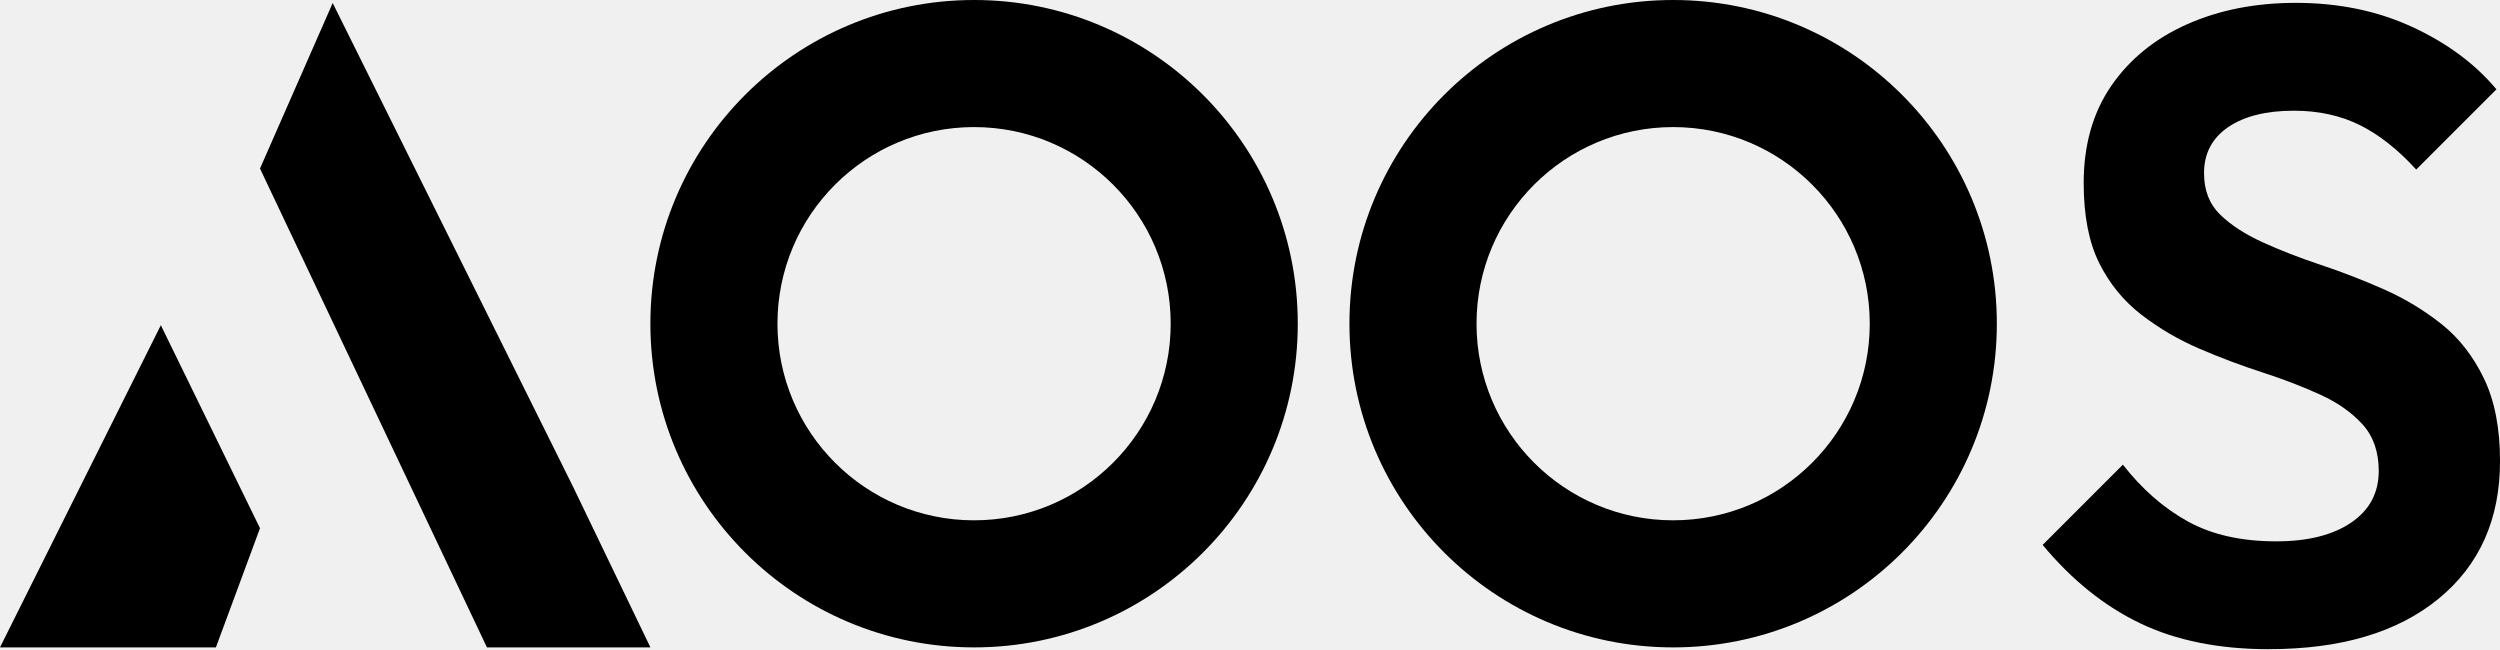
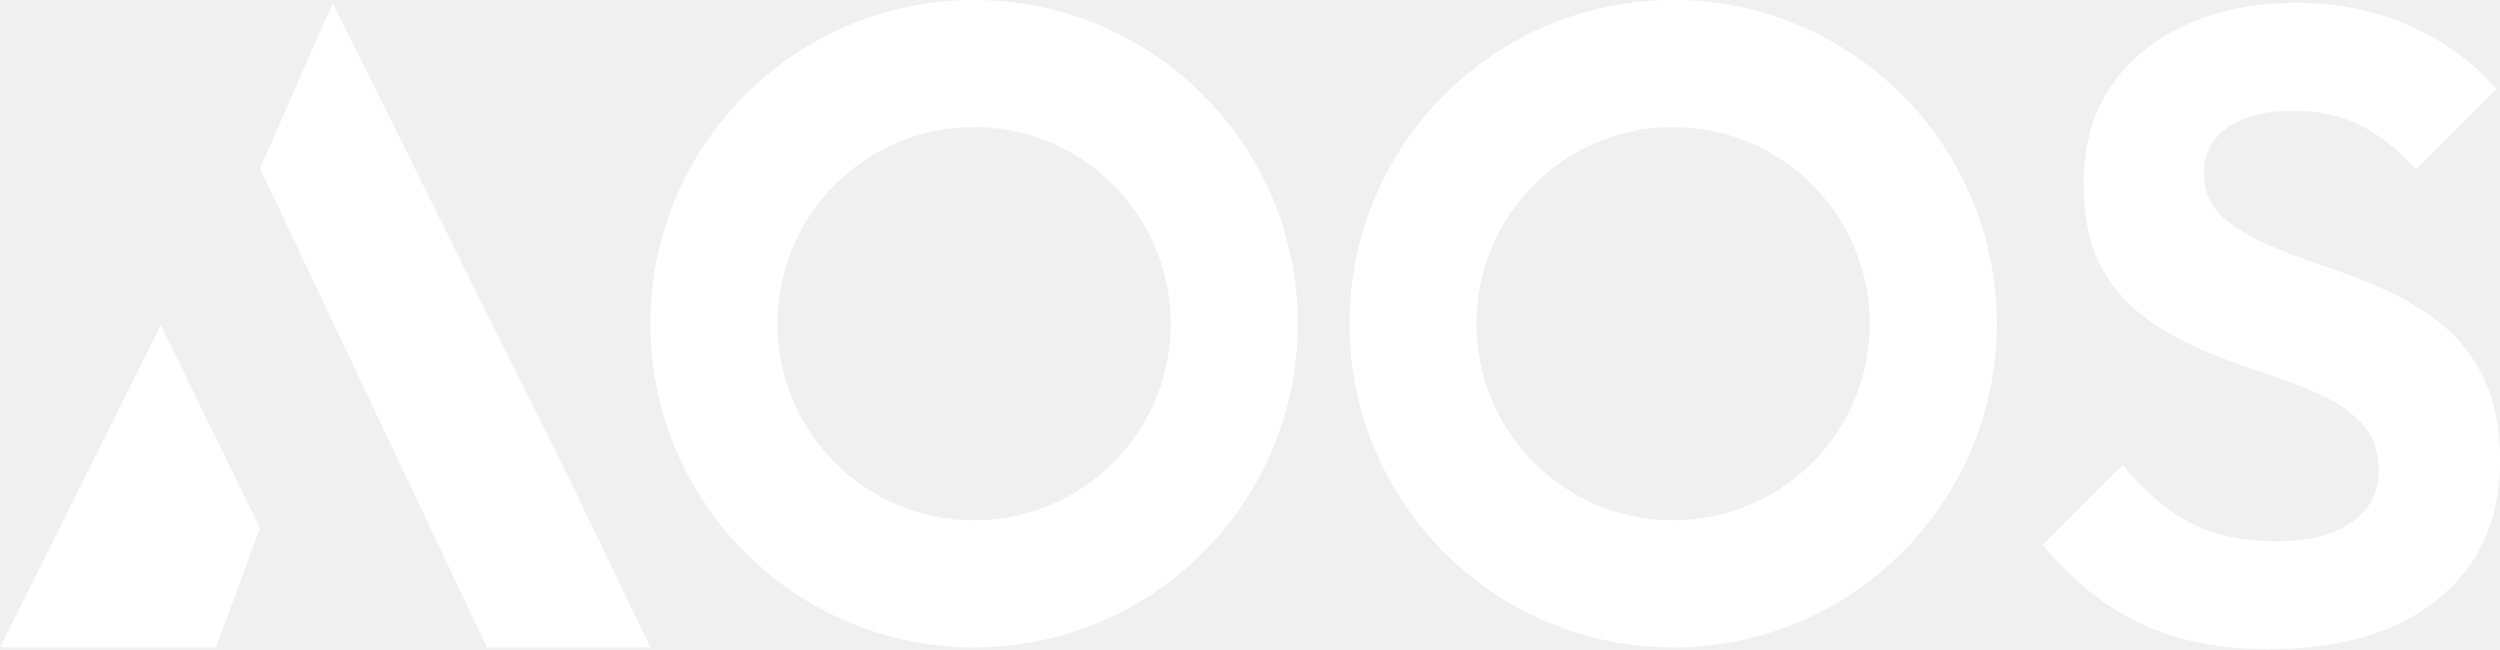
<svg xmlns="http://www.w3.org/2000/svg" id="Layer_2" data-name="Layer 2" viewBox="0 0 928.57 241.13">
  <defs>
    <style>
      .cls-1 {
        fill-rule: evenodd;
+        color: white;
+       fill:white;
      }
    </style>
  </defs>
  <g id="Layer_2-2" data-name="Layer 2">
    <polygon class="cls-1" points="0 240.45 80.2 240.45 96.57 196.19 59.74 120.79 0 240.45" />
    <polygon class="cls-1" points="123.57 1.12 96.57 62.6 180.86 240.45 241.58 240.45 212.77 180.62 123.57 1.12" />
    <path class="cls-1" d="m361.8,0c-66.4,0-120.23,53.83-120.23,120.23s53.83,120.23,120.23,120.23,120.23-53.83,120.23-120.23S428.2,0,361.8,0Zm0,193.26c-40.34,0-73.03-32.7-73.03-73.03s32.7-73.03,73.03-73.03,73.03,32.7,73.03,73.03-32.7,73.03-73.03,73.03Z" />
    <path class="cls-1" d="m621.45,0c-66.4,0-120.23,53.83-120.23,120.23s53.83,120.23,120.23,120.23,120.23-53.83,120.23-120.23S687.85,0,621.45,0Zm0,193.26c-40.34,0-73.03-32.7-73.03-73.03s32.7-73.03,73.03-73.03,73.03,32.7,73.03,73.03-32.7,73.03-73.03,73.03Z" />
-     <path d="m842.81,241.13c-18.54,0-34.49-3.2-47.85-9.6-13.36-6.4-25.44-16.11-36.26-29.14l29.8-29.8c7.06,9.05,15.07,16.06,24.01,21.03,8.94,4.97,19.92,7.45,32.95,7.45,11.7,0,20.97-2.32,27.81-6.95,6.84-4.64,10.26-11.04,10.26-19.21,0-7.06-1.99-12.8-5.96-17.22-3.97-4.41-9.22-8.11-15.73-11.09-6.51-2.98-13.69-5.74-21.52-8.28-7.84-2.54-15.62-5.46-23.34-8.78-7.73-3.31-14.9-7.5-21.52-12.58-6.62-5.08-11.87-11.48-15.73-19.21-3.86-7.72-5.79-17.66-5.79-29.8,0-14.12,3.42-26.16,10.26-36.09,6.84-9.93,16.23-17.55,28.15-22.85,11.92-5.3,25.38-7.95,40.4-7.95,15.89,0,30.3,2.98,43.21,8.94,12.91,5.96,23.34,13.69,31.29,23.18l-29.8,29.8c-6.84-7.5-13.86-13.02-21.03-16.56-7.18-3.53-15.29-5.3-24.34-5.3-10.38,0-18.54,2.04-24.5,6.12-5.96,4.09-8.94,9.77-8.94,17.05,0,6.41,1.99,11.54,5.96,15.4,3.97,3.86,9.21,7.28,15.73,10.26,6.51,2.98,13.74,5.79,21.69,8.44,7.95,2.65,15.78,5.69,23.51,9.11,7.72,3.43,14.84,7.73,21.36,12.91,6.51,5.19,11.75,11.92,15.73,20.2s5.96,18.49,5.96,30.63c0,21.64-7.62,38.69-22.85,51.16-15.23,12.47-36.21,18.71-62.91,18.71Z" />
+     <path class="cls-1" d="m842.81,241.13c-18.54,0-34.49-3.2-47.85-9.6-13.36-6.4-25.44-16.11-36.26-29.14l29.8-29.8c7.06,9.05,15.07,16.06,24.01,21.03,8.94,4.97,19.92,7.45,32.95,7.45,11.7,0,20.97-2.32,27.81-6.95,6.84-4.64,10.26-11.04,10.26-19.21,0-7.06-1.99-12.8-5.96-17.22-3.97-4.41-9.22-8.11-15.73-11.09-6.51-2.98-13.69-5.74-21.52-8.28-7.84-2.54-15.62-5.46-23.34-8.78-7.73-3.31-14.9-7.5-21.52-12.58-6.62-5.08-11.87-11.48-15.73-19.21-3.86-7.72-5.79-17.66-5.79-29.8,0-14.12,3.42-26.16,10.26-36.09,6.84-9.93,16.23-17.55,28.15-22.85,11.92-5.3,25.38-7.95,40.4-7.95,15.89,0,30.3,2.98,43.21,8.94,12.91,5.96,23.34,13.69,31.29,23.18l-29.8,29.8c-6.84-7.5-13.86-13.02-21.03-16.56-7.18-3.53-15.29-5.3-24.34-5.3-10.38,0-18.54,2.04-24.5,6.12-5.96,4.09-8.94,9.77-8.94,17.05,0,6.41,1.99,11.54,5.96,15.4,3.97,3.86,9.21,7.28,15.73,10.26,6.51,2.98,13.74,5.79,21.69,8.44,7.95,2.65,15.78,5.69,23.51,9.11,7.72,3.43,14.84,7.73,21.36,12.91,6.51,5.19,11.75,11.92,15.73,20.2s5.96,18.49,5.96,30.63c0,21.64-7.62,38.69-22.85,51.16-15.23,12.47-36.21,18.71-62.91,18.71Z" />
  </g>
</svg>
